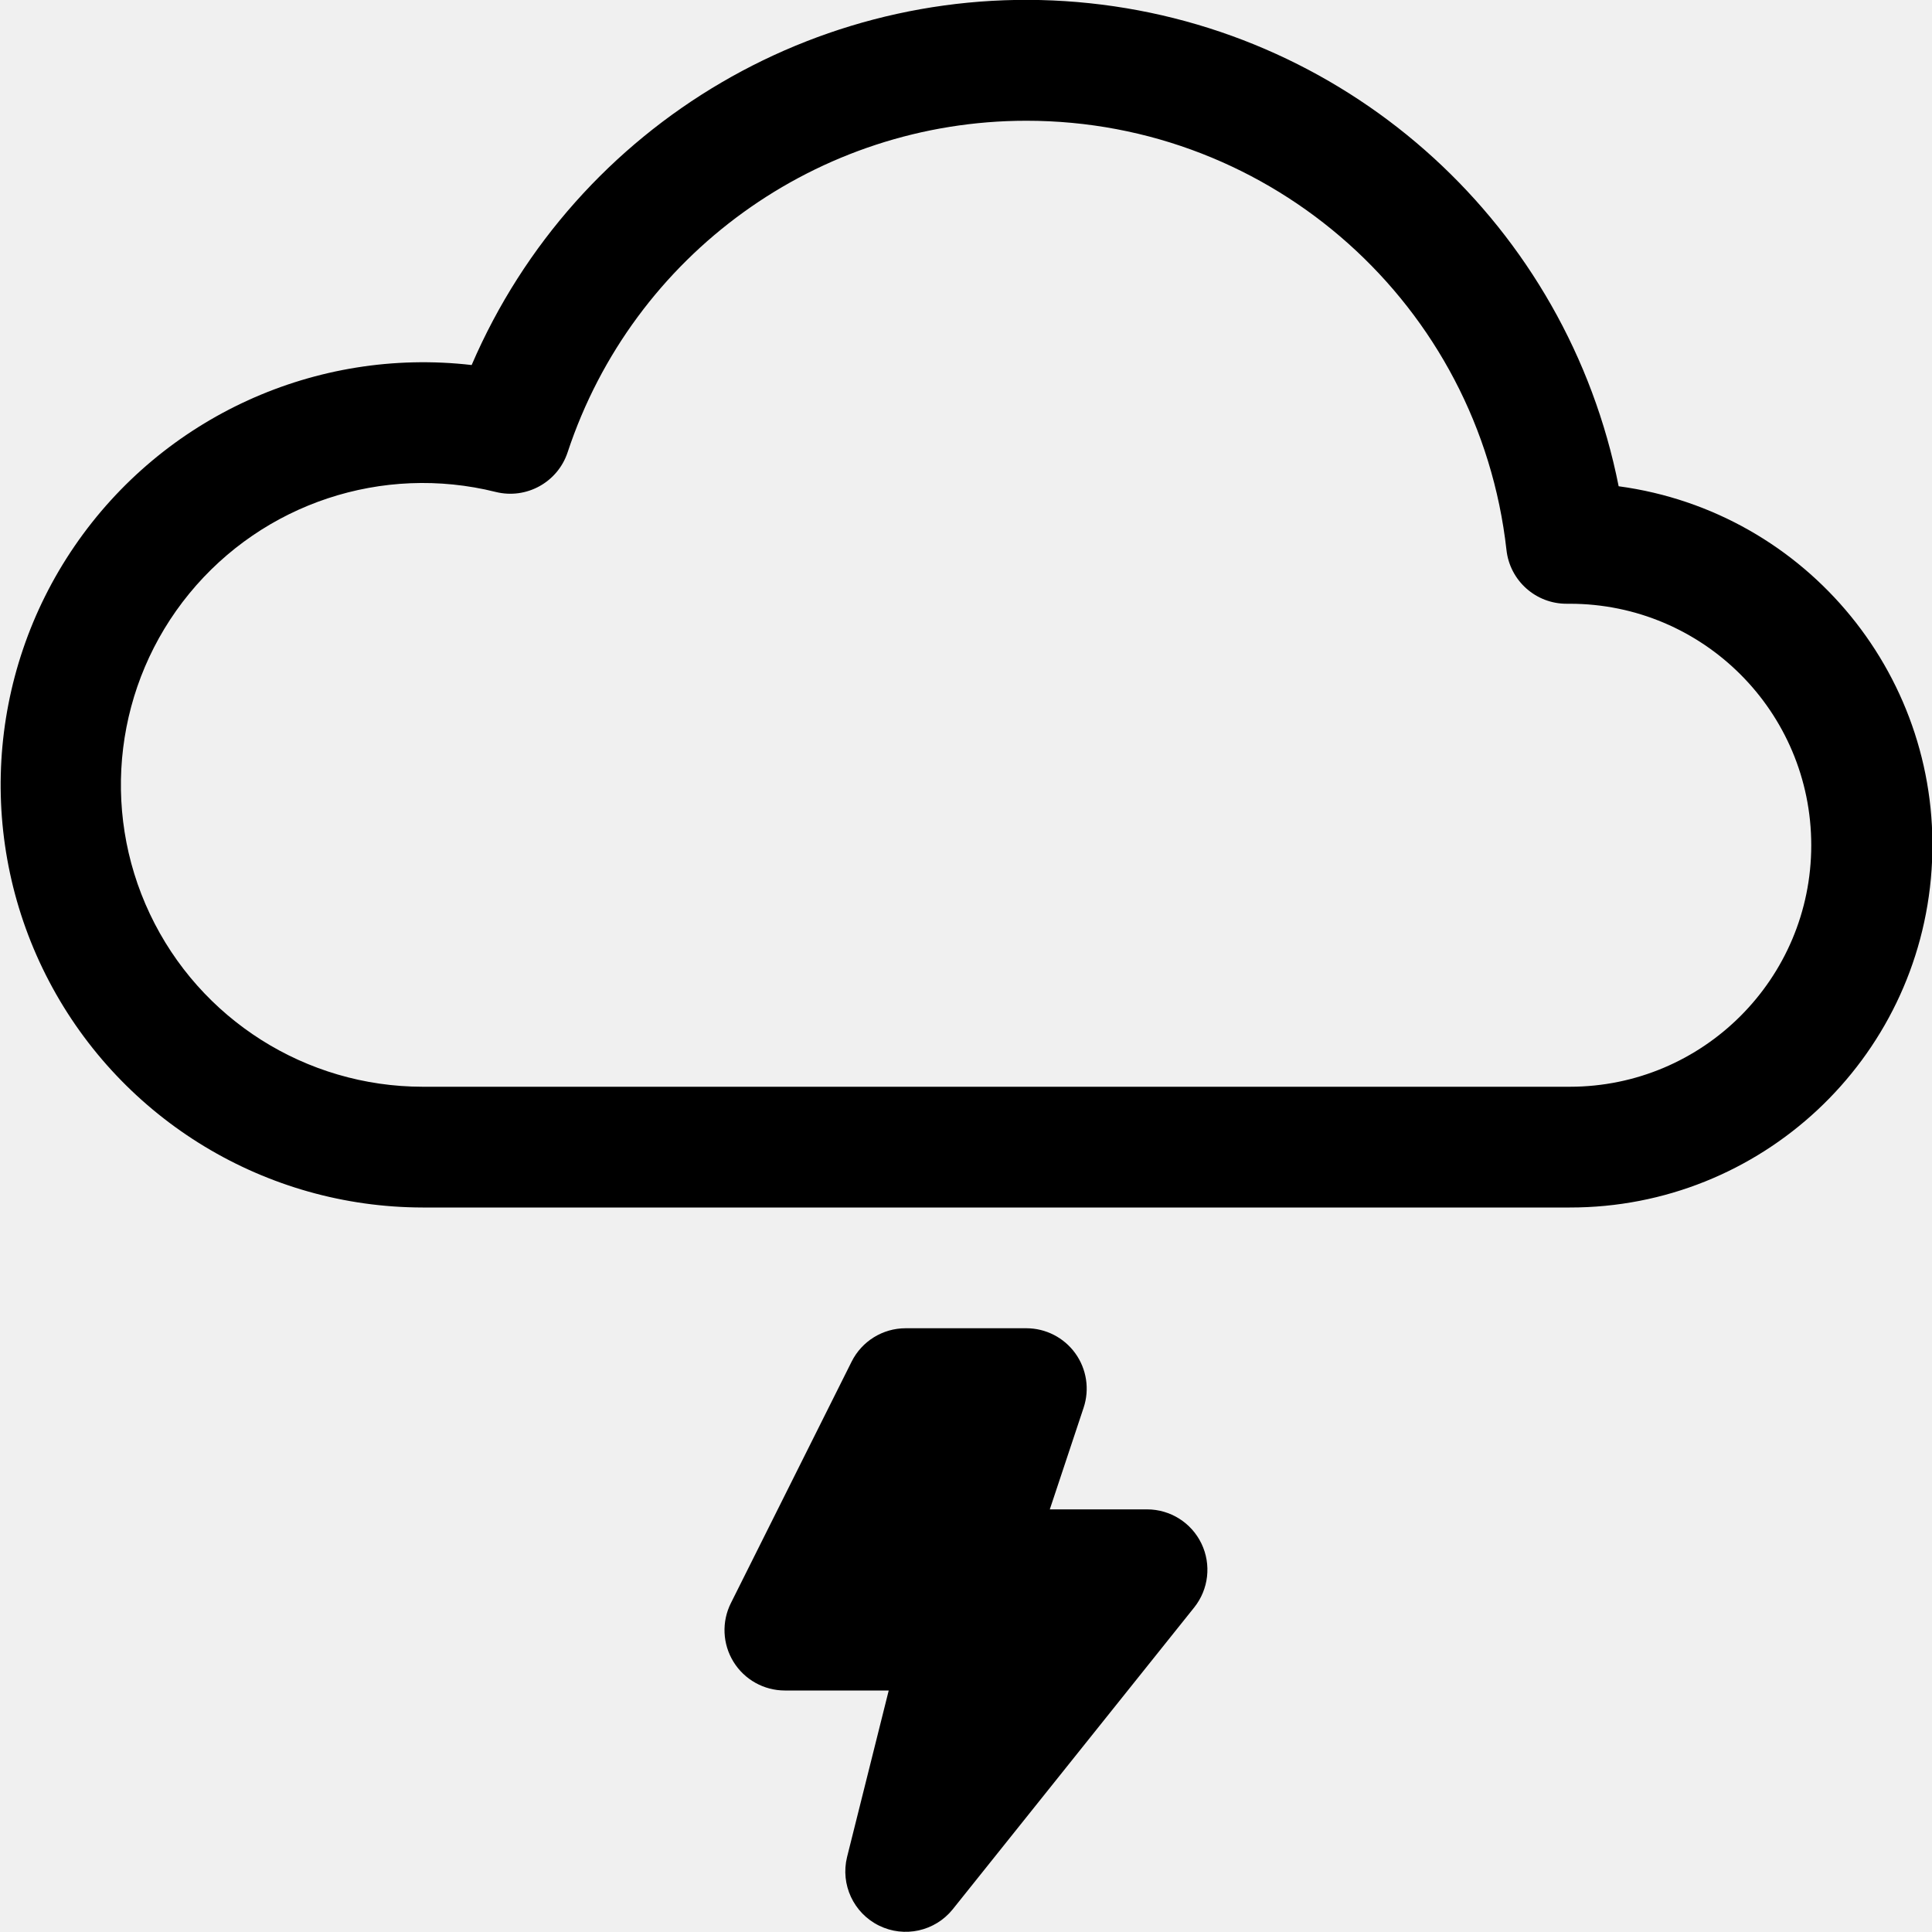
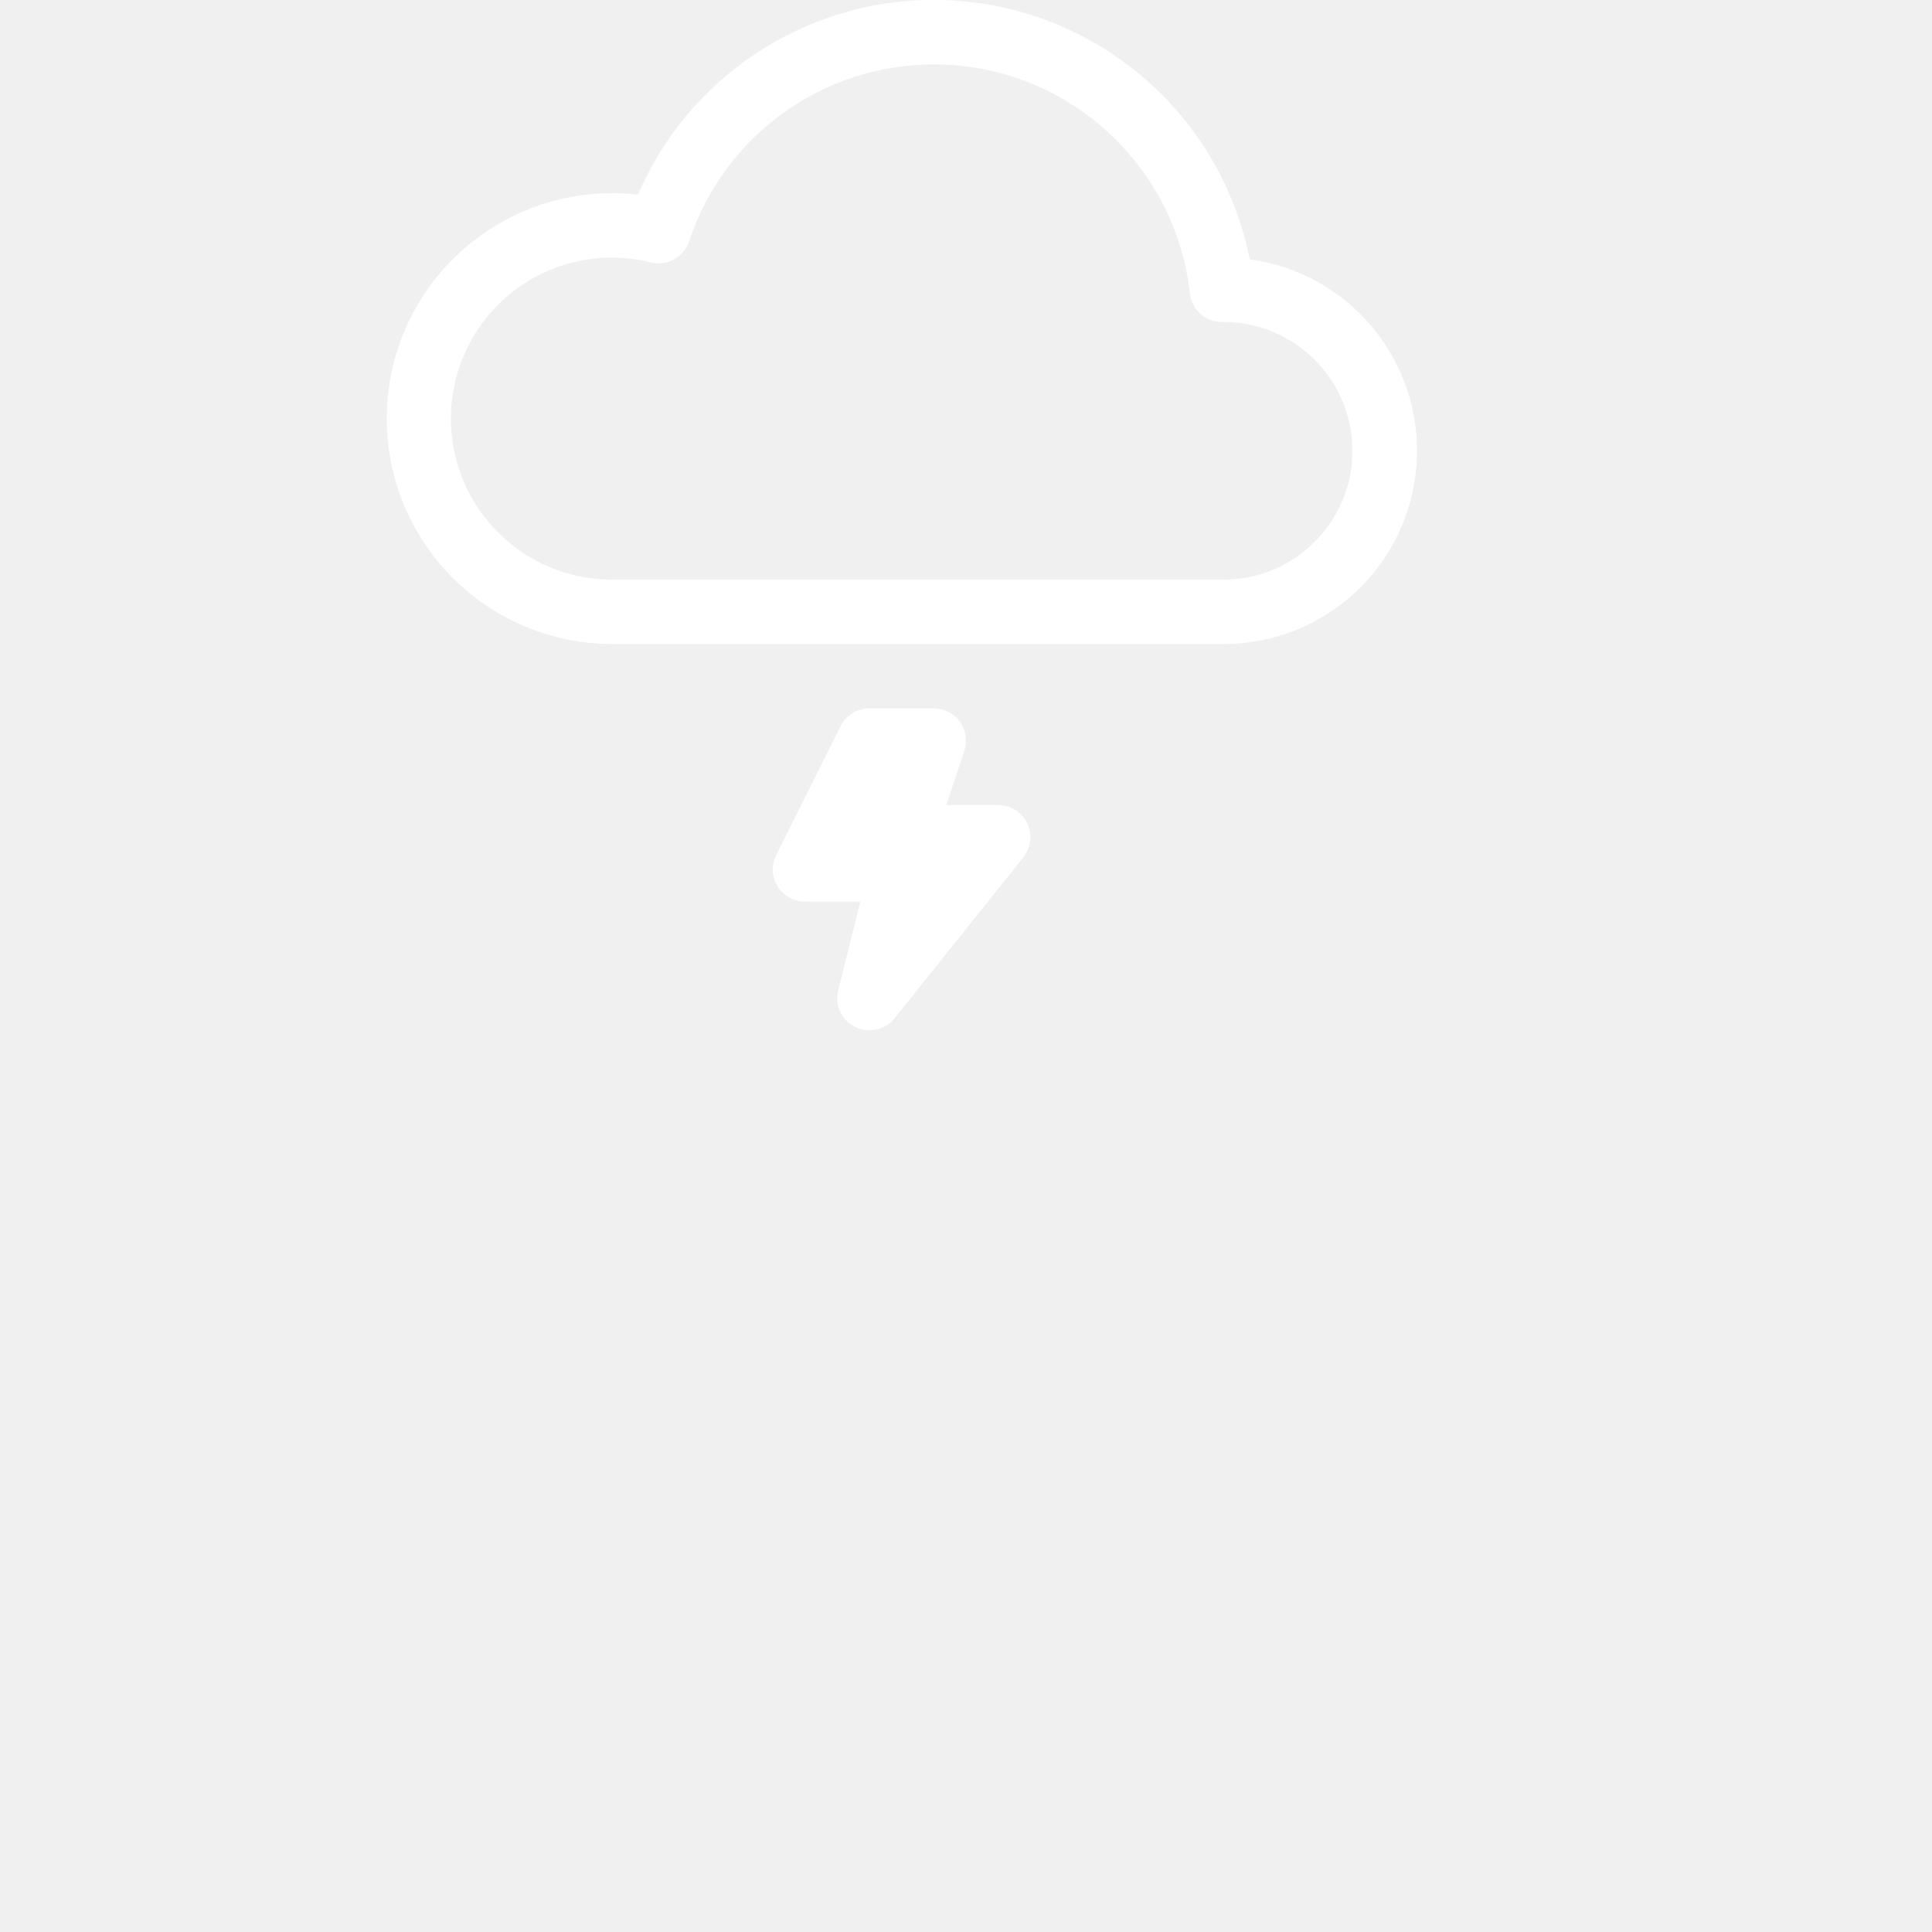
- <svg xmlns="http://www.w3.org/2000/svg" width="300" height="300" fill="currentColor" class="bi bi-cloud-lightning" viewBox="0 0 16 16">
+ <svg xmlns="http://www.w3.org/2000/svg" width="200" height="200" fill="#ffffff" class="bi bi-cloud-lightning" style="padding-top:10px; background-color: royalblue;" viewBox="0 0 18 30">
  <path d="M13.405 4.027a5.001 5.001 0 0 0-9.499-1.004A3.5 3.5 0 1 0 3.5 10H13a3 3 0 0 0 .405-5.973zM8.5 1a4 4 0 0 1 3.976 3.555.5.5 0 0 0 .5.445H13a2 2 0 0 1 0 4H3.5a2.5 2.5 0 1 1 .605-4.926.5.5 0 0 0 .596-.329A4.002 4.002 0 0 1 8.5 1zM7.053 11.276A.5.5 0 0 1 7.5 11h1a.5.5 0 0 1 .474.658l-.28.842H9.5a.5.5 0 0 1 .39.812l-2 2.5a.5.5 0 0 1-.875-.433L7.36 14H6.5a.5.5 0 0 1-.447-.724l1-2z" />
</svg>
